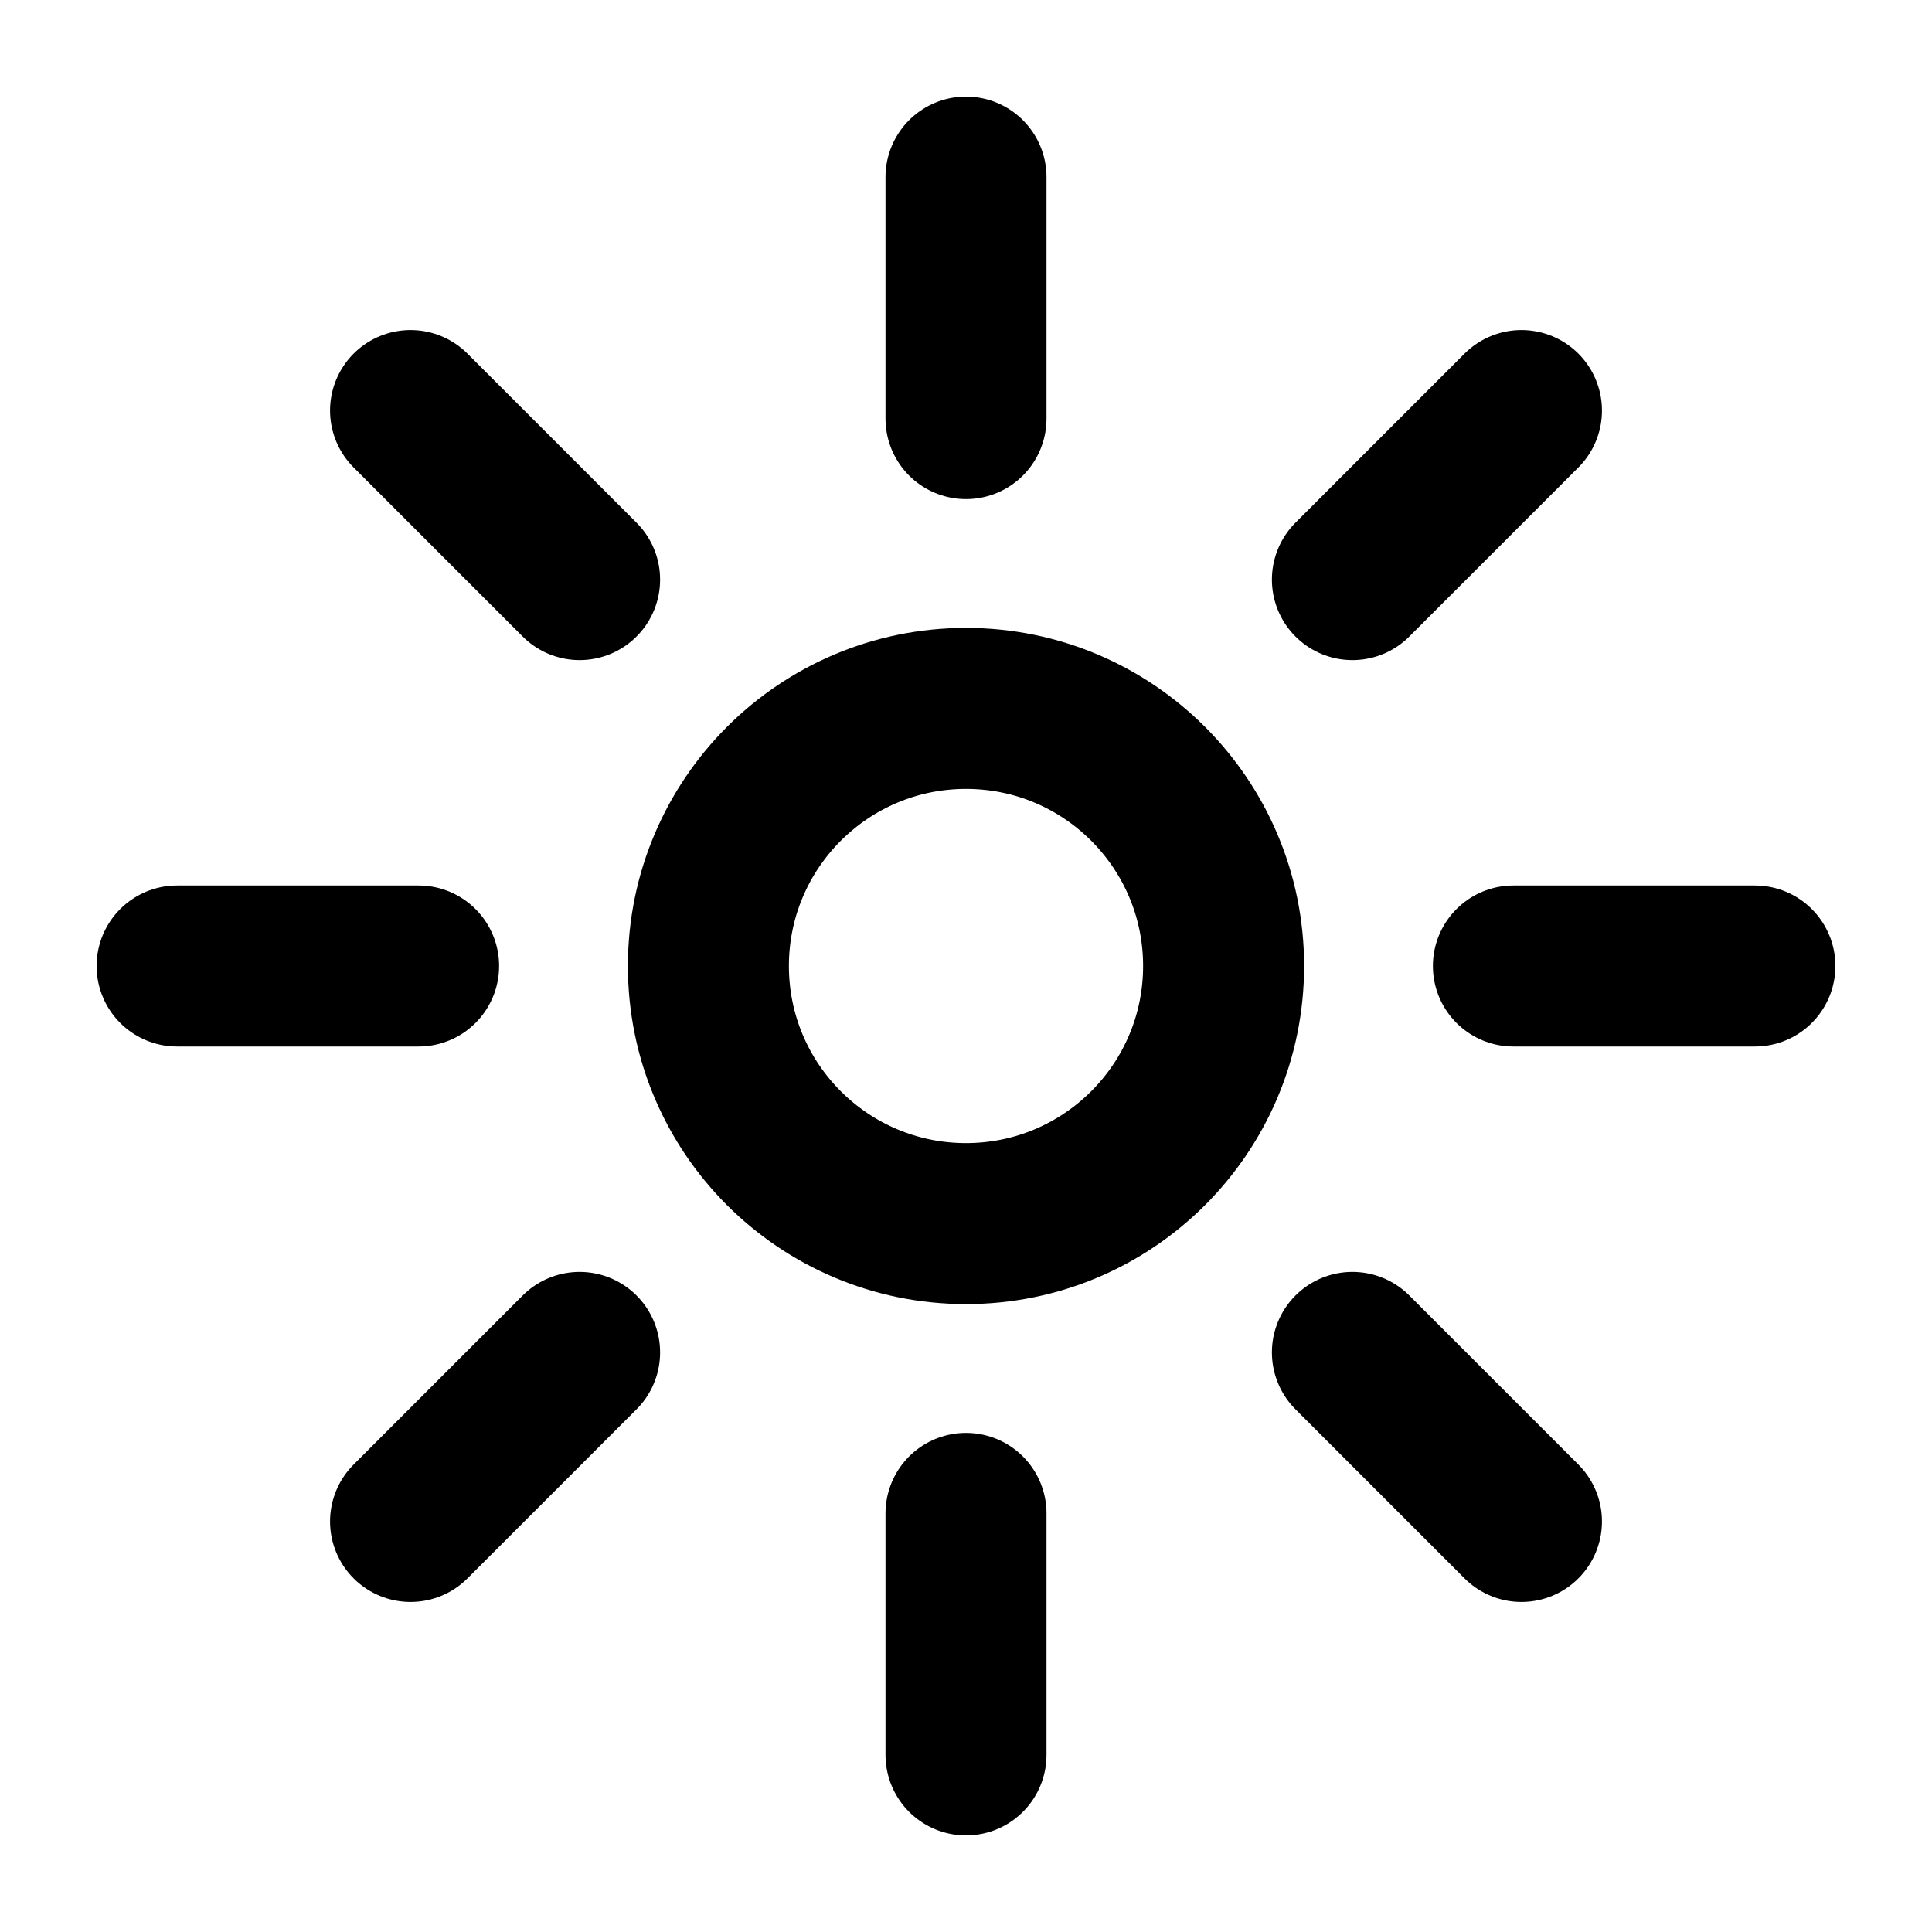
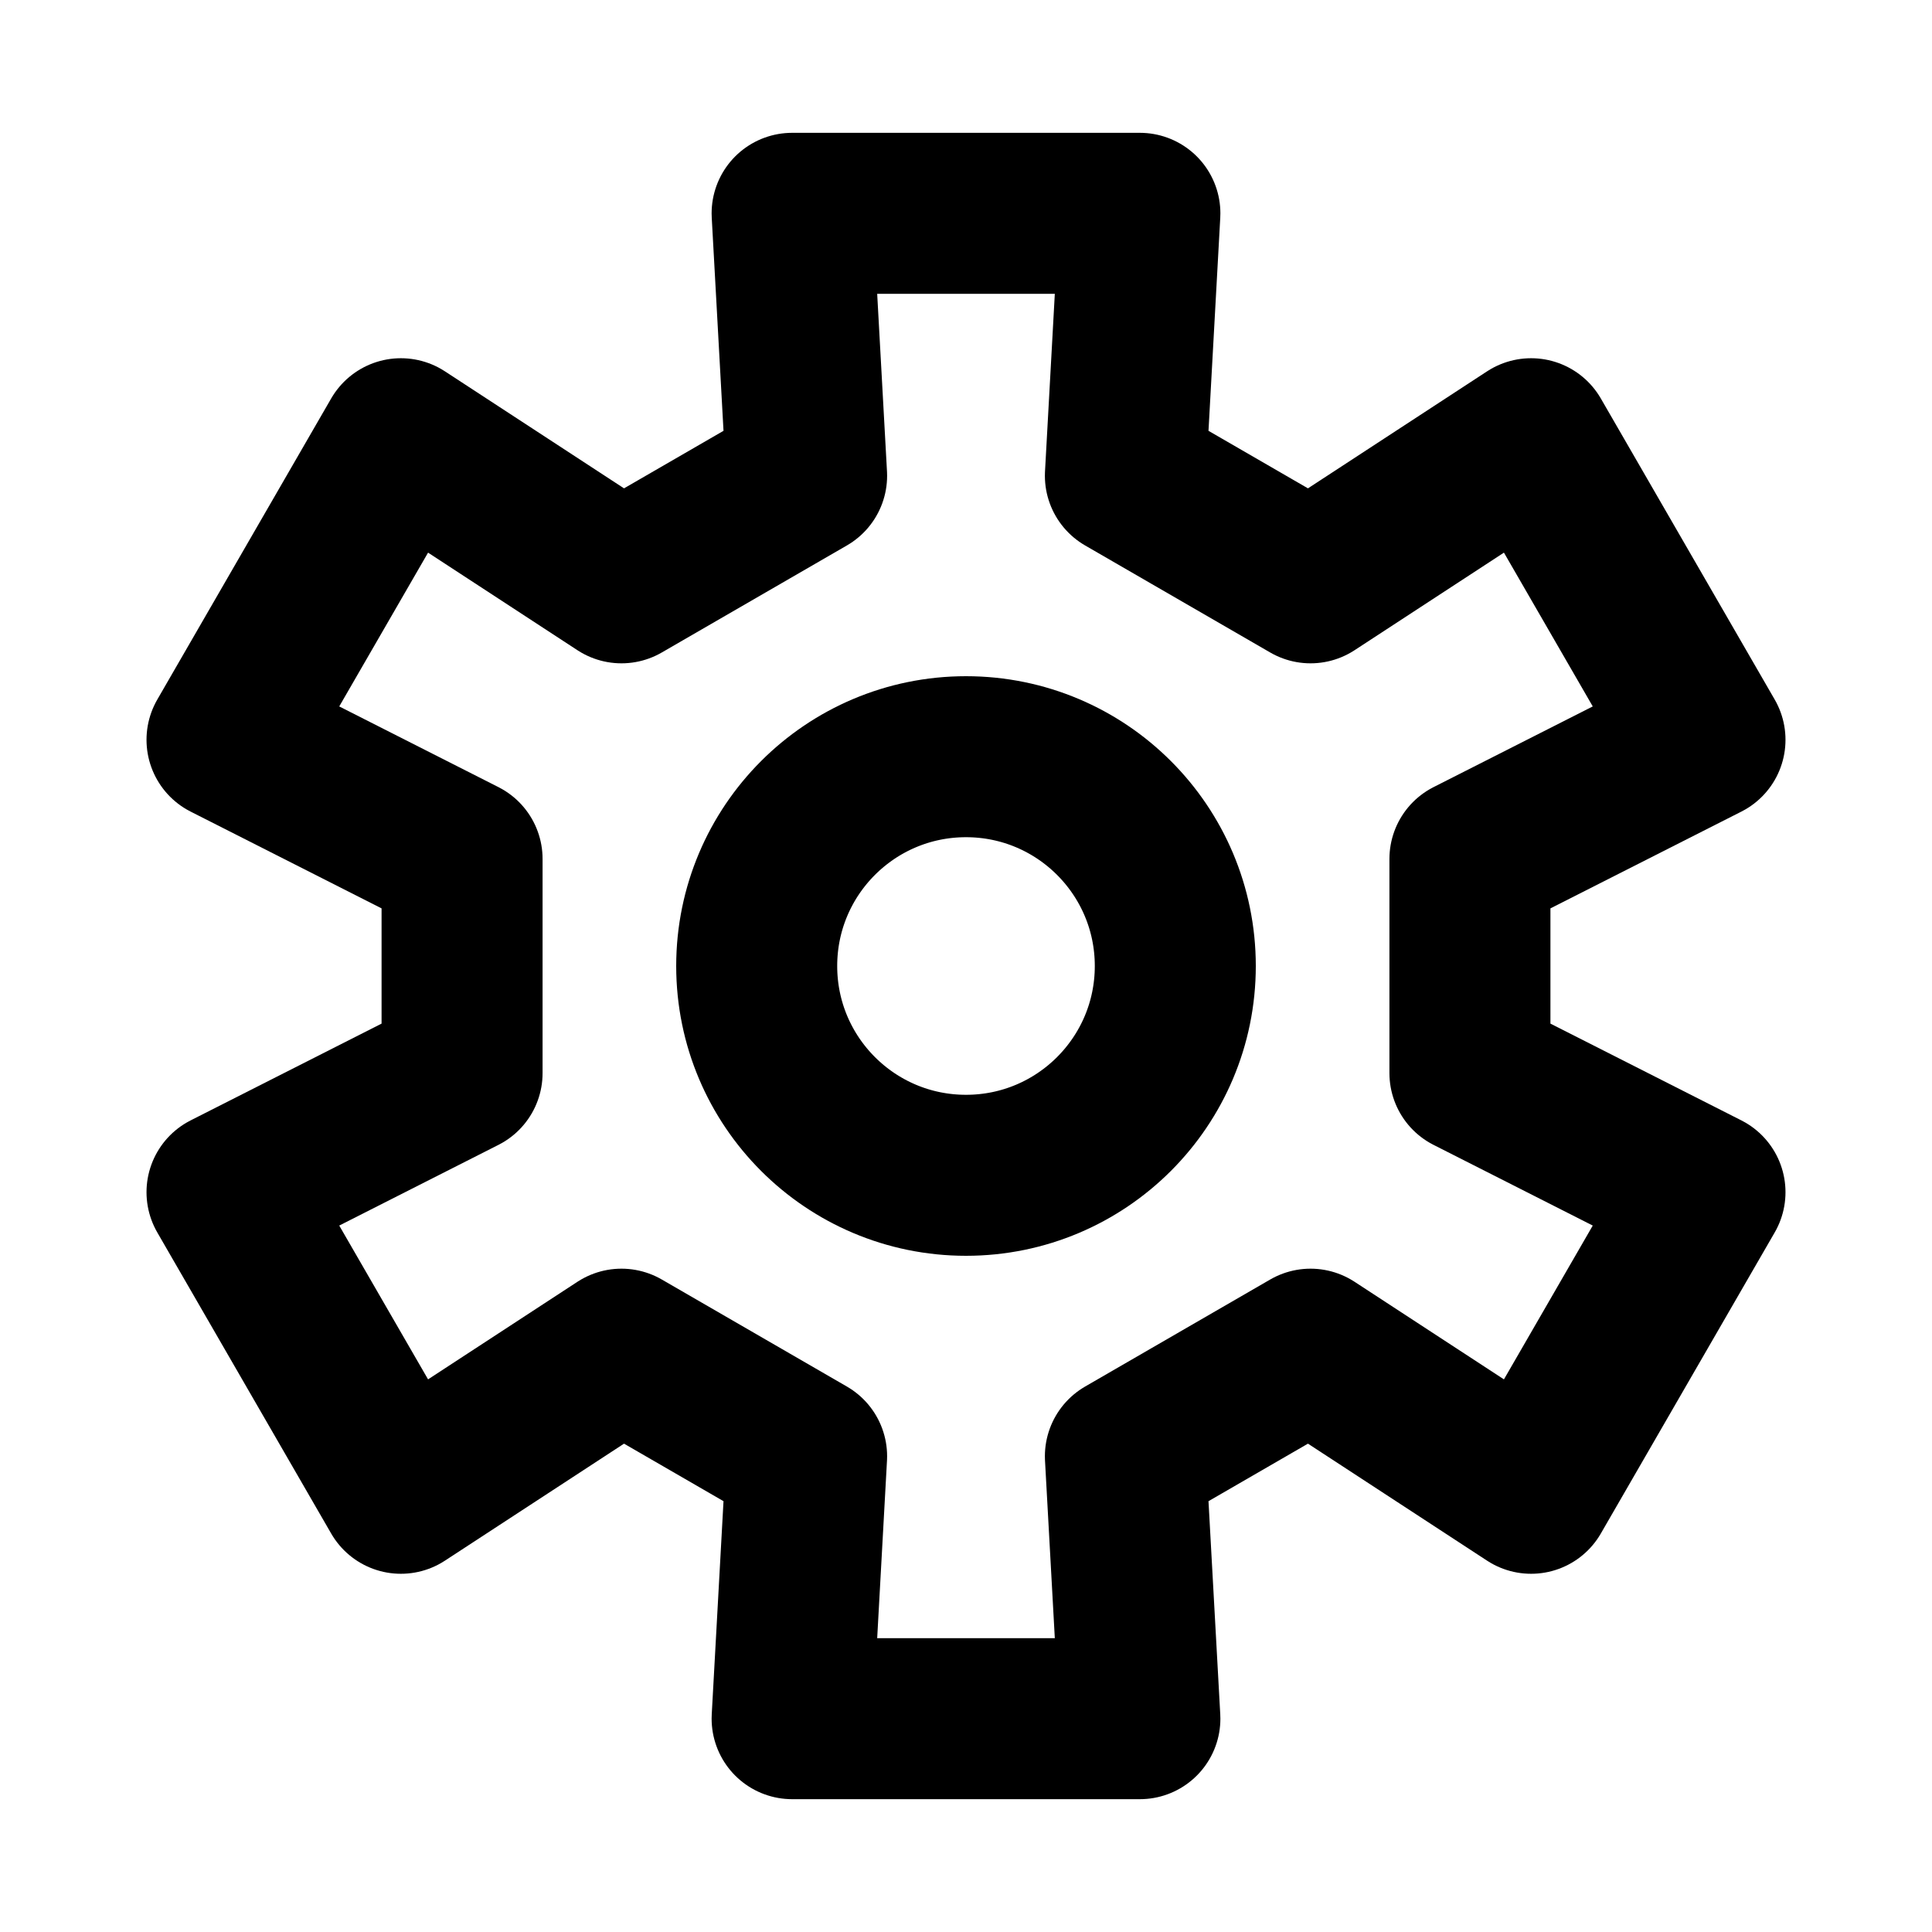
<svg xmlns="http://www.w3.org/2000/svg" viewBox="0 0 24 24" width="24" height="24" fill="none" stroke="currentColor" stroke-width="2" stroke-linecap="round" stroke-linejoin="round">
-   <circle cx="12" cy="12" r="3.2" />
-   <path d="M12 2.2v3M12 18.8v3M2.2 12h3M18.8 12h3M5.1 5.1l2.1 2.1M16.8 16.8l2.1 2.1M18.9 5.1l-2.1 2.1M7.2 16.8l-2.1 2.1" />
+   <path d="M9.84 2.65 14.16 2.65 13.98 5.91 16.28 7.24 19.02 5.45 21.18 9.19 18.26 10.67 18.26 13.33 21.18 14.81 19.02 18.55 16.28 16.76 13.98 18.09 14.16 21.35 9.84 21.35 10.02 18.09 7.72 16.76 4.98 18.55 2.82 14.81 5.74 13.33 5.74 10.67 2.82 9.19 4.98 5.45 7.72 7.24 10.02 5.91Z" />
+   <circle cx="12" cy="12" r="2.6" />
</svg>
